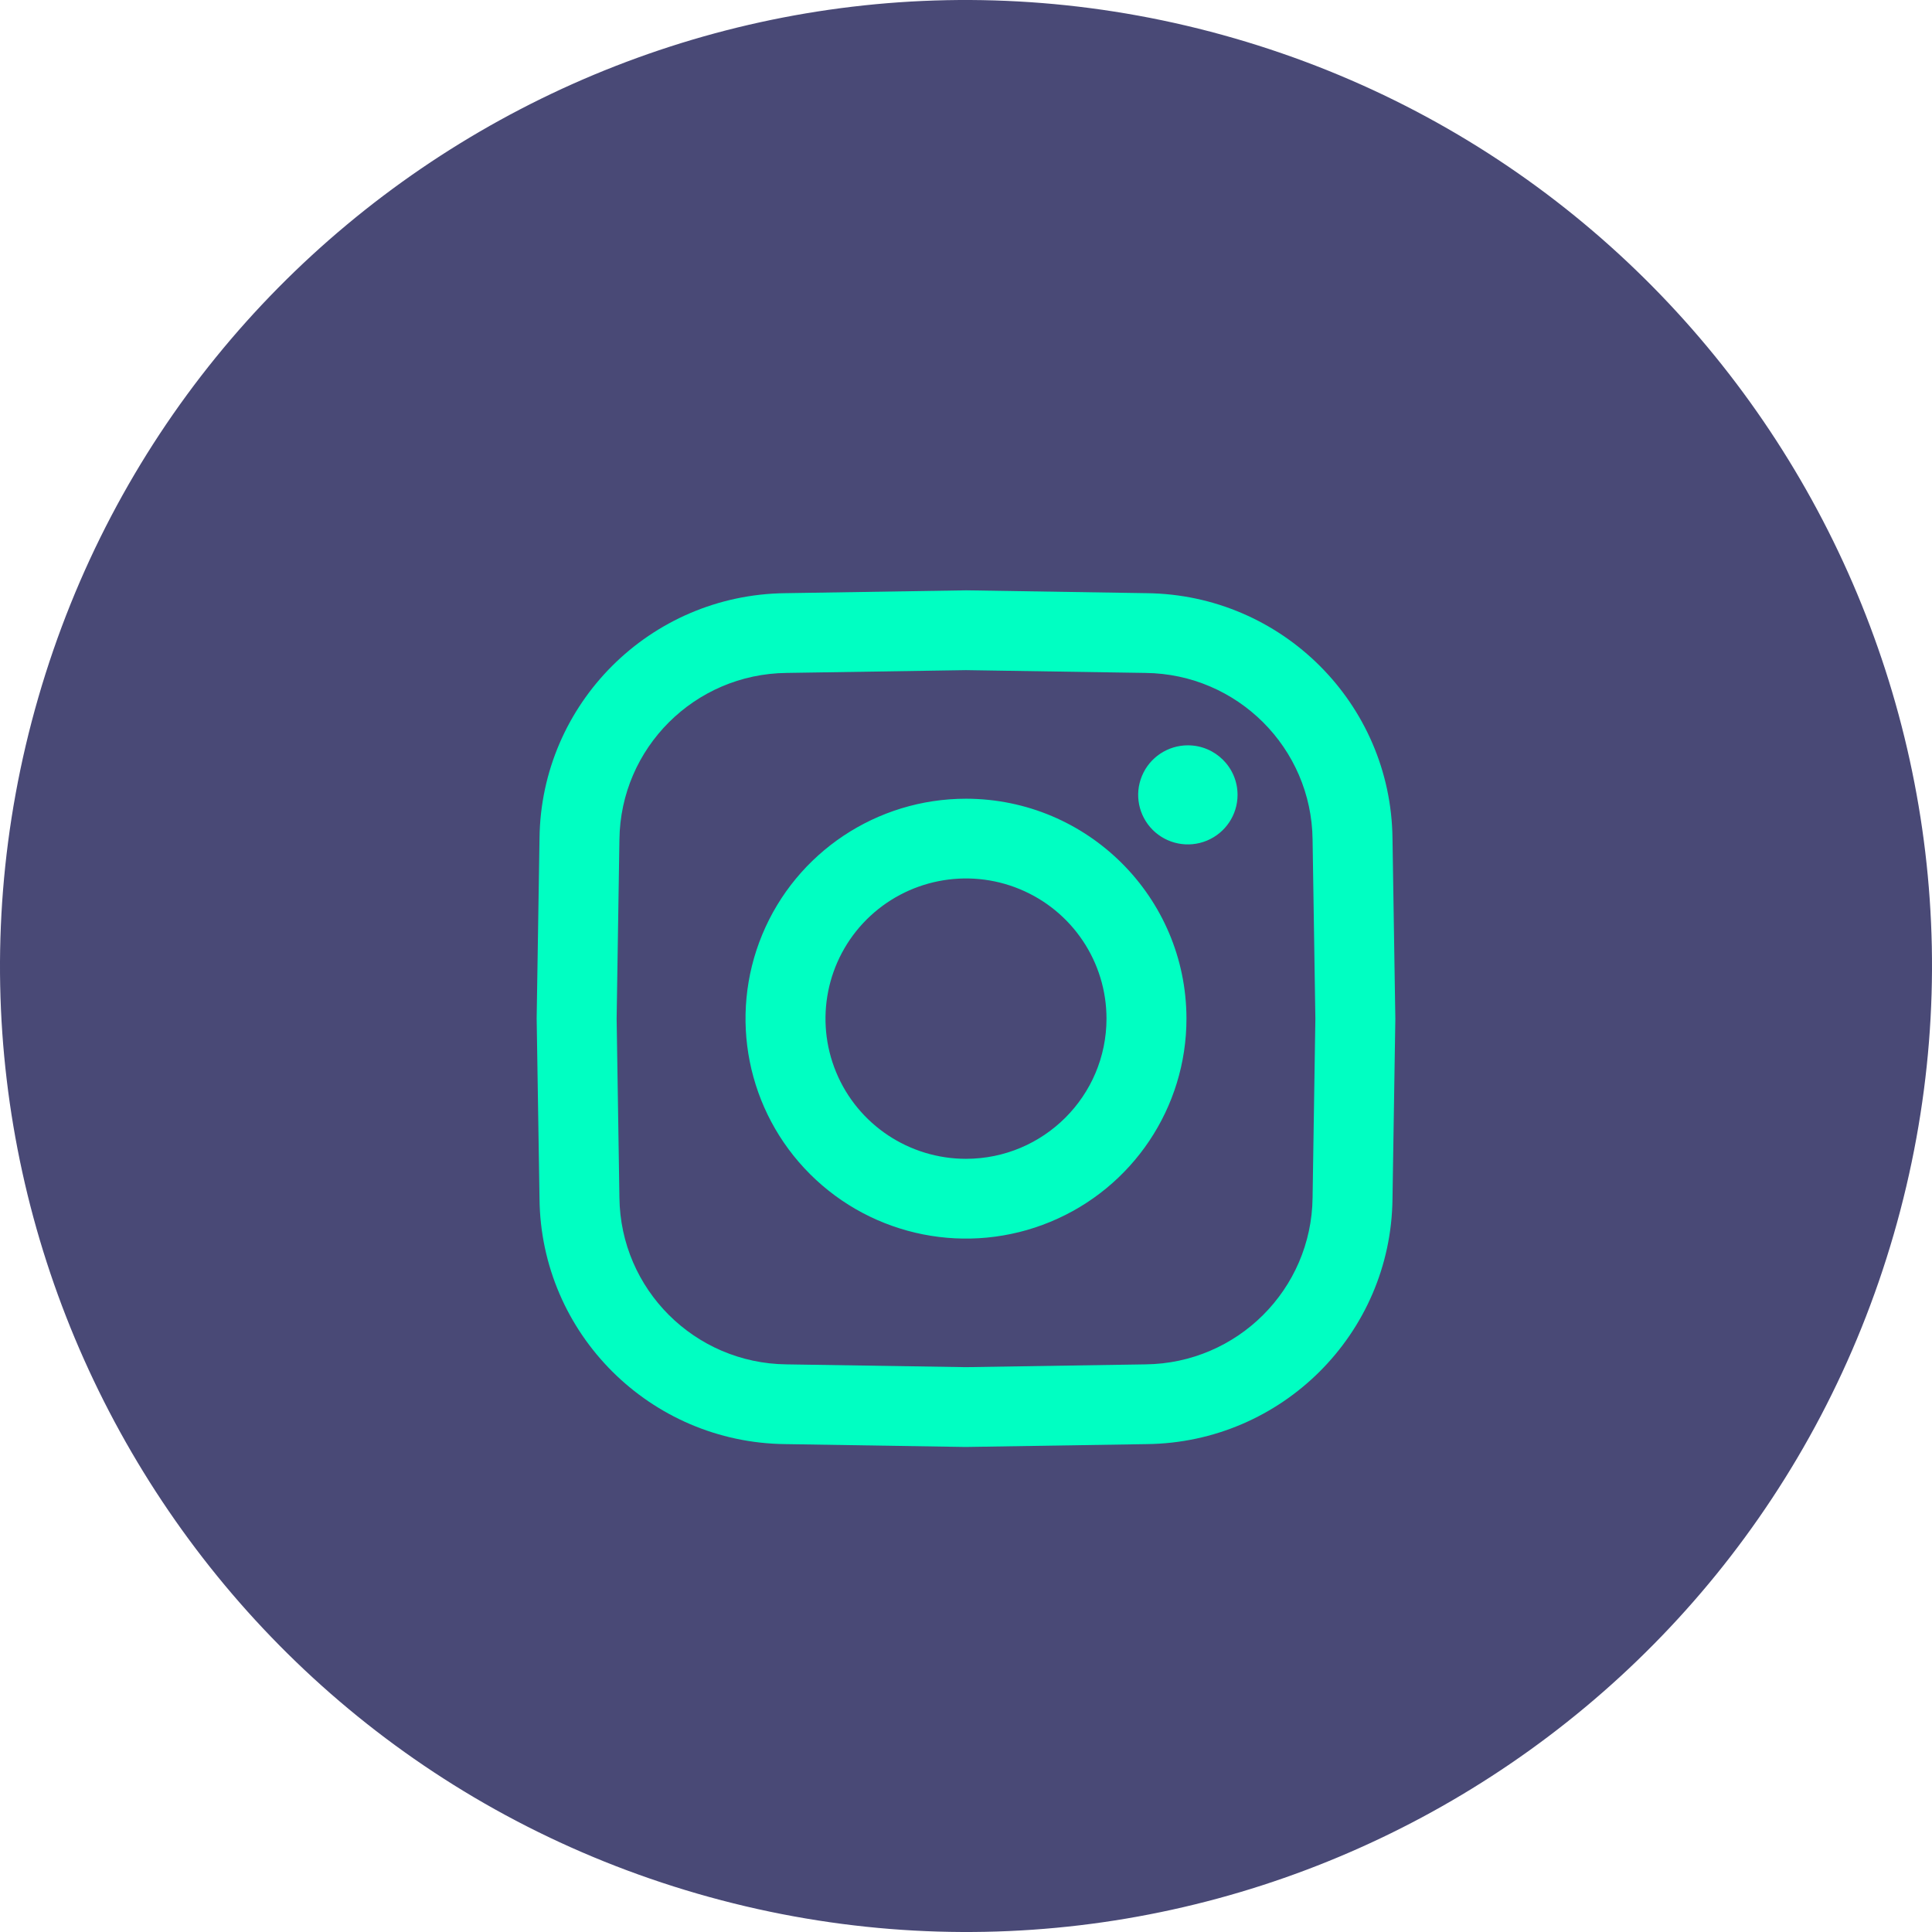
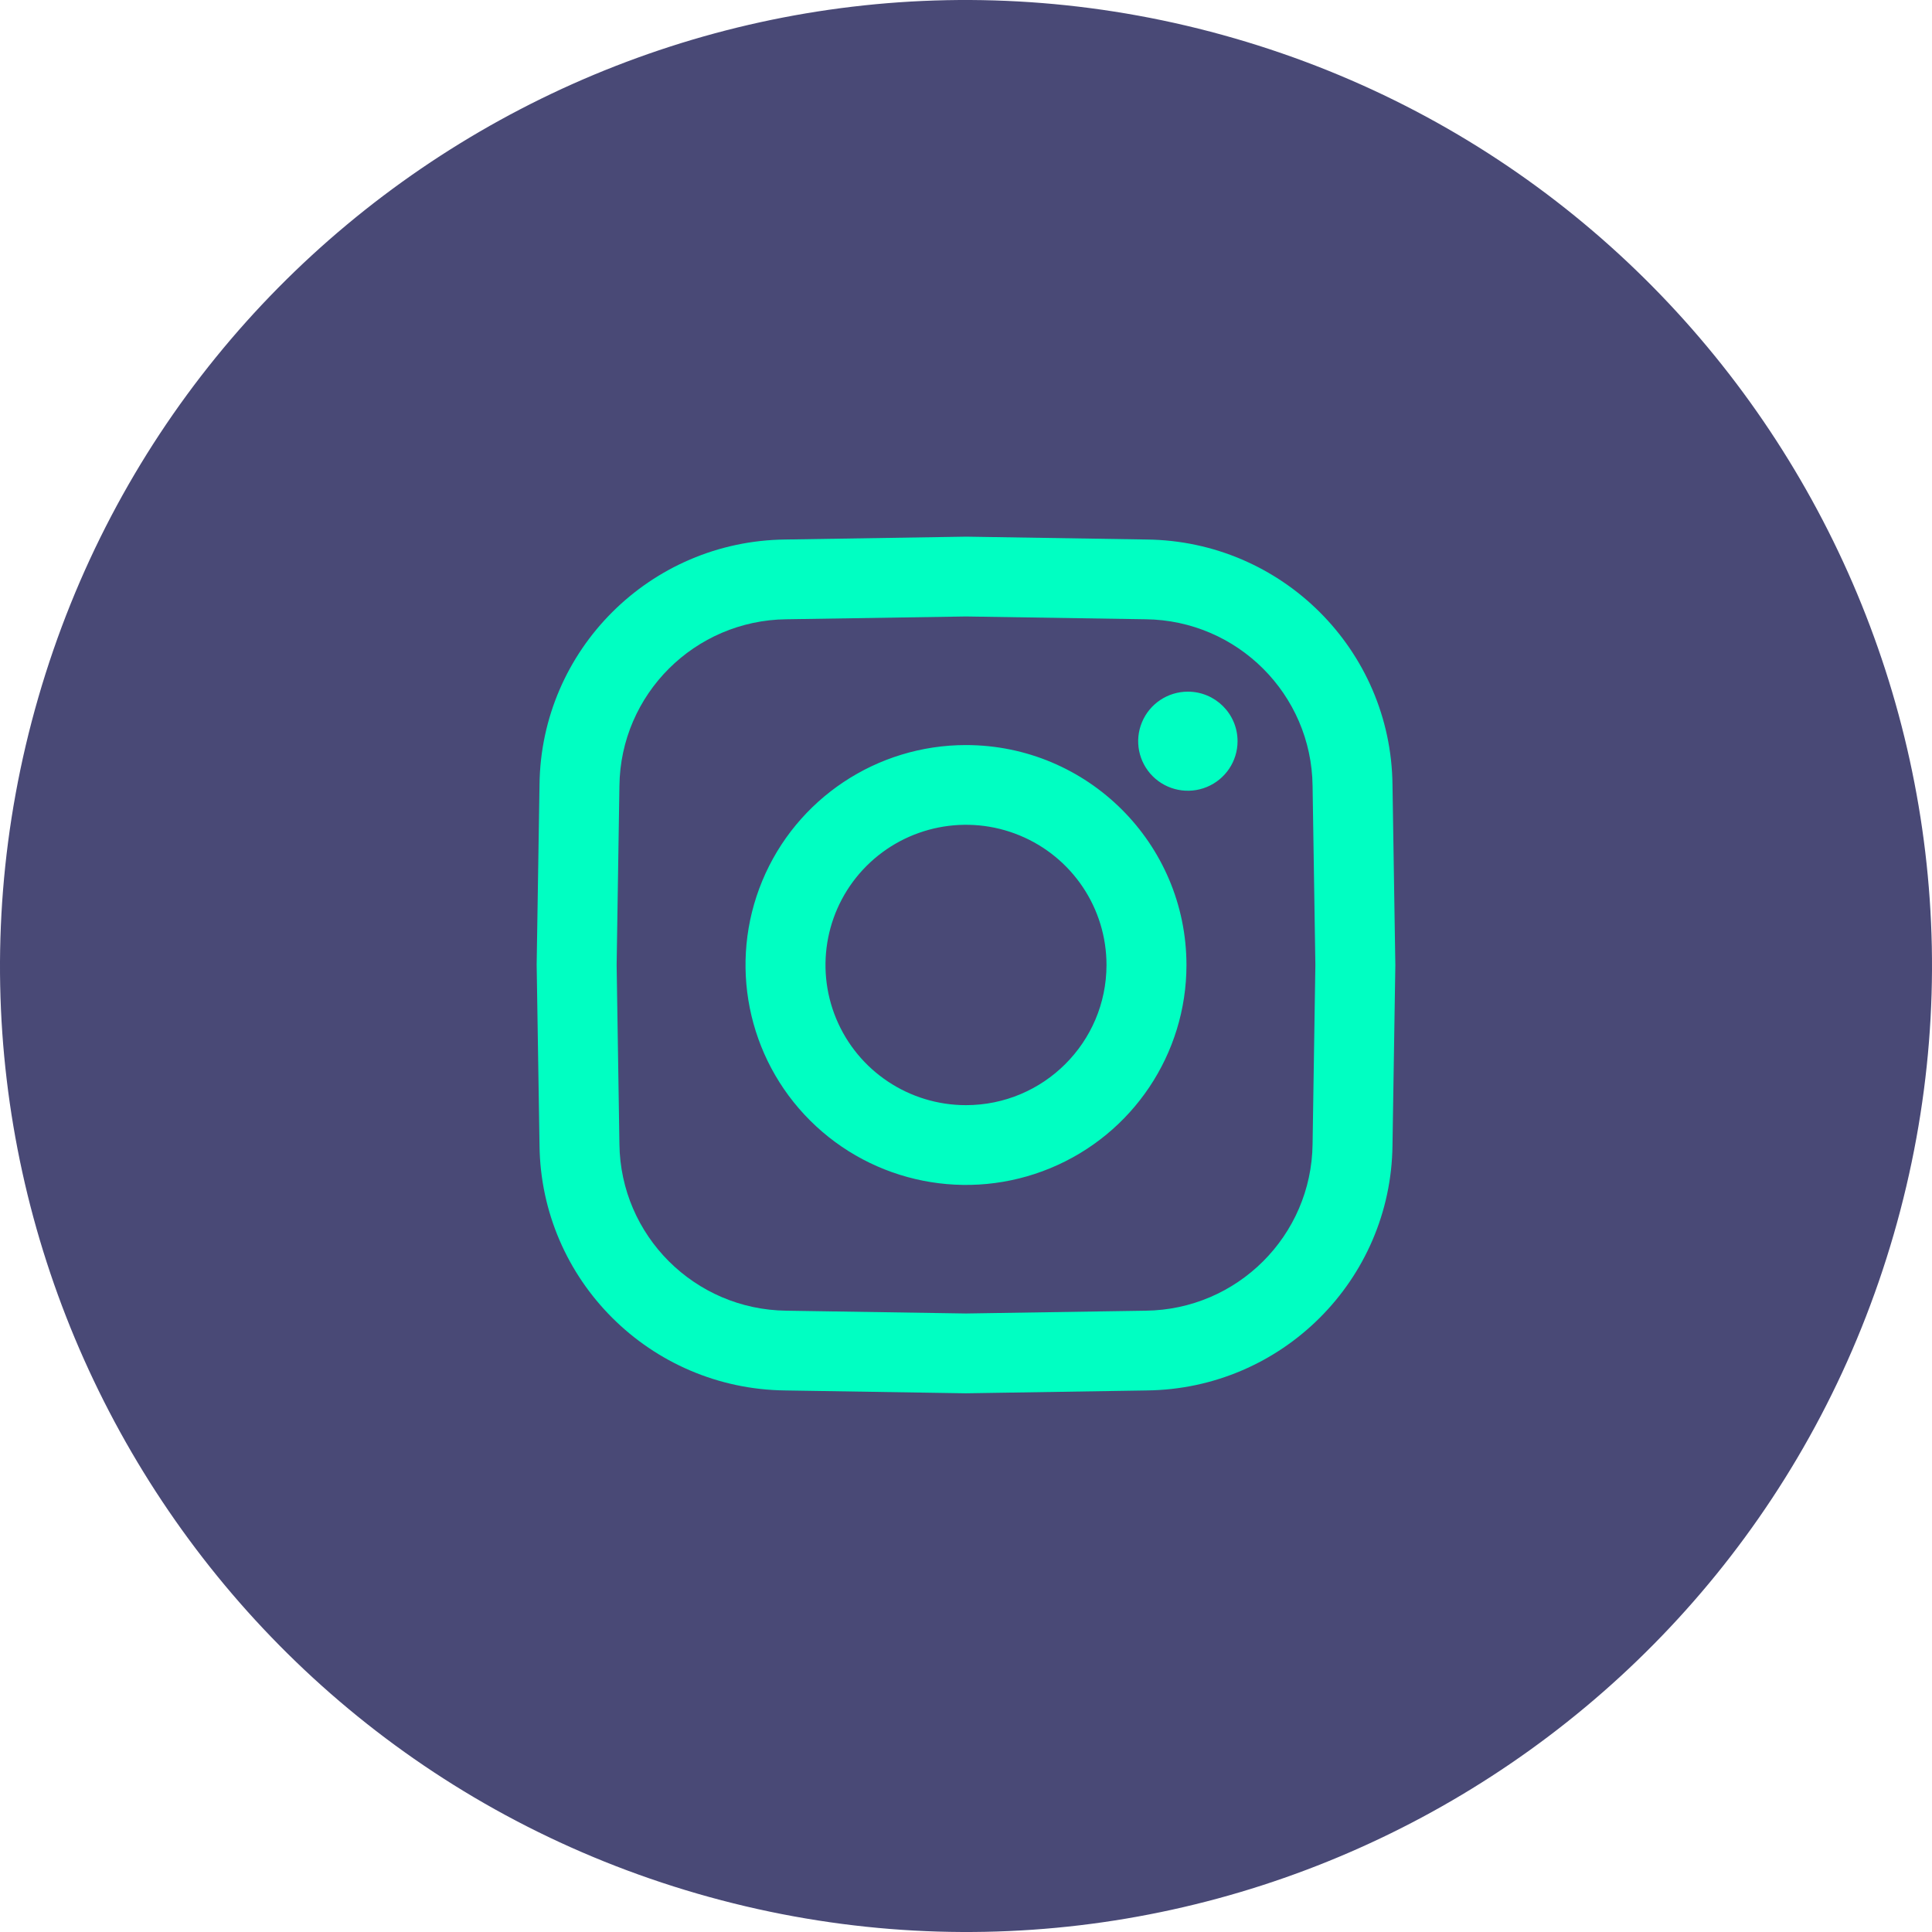
<svg xmlns="http://www.w3.org/2000/svg" width="36px" height="36px" viewBox="0 0 36 36" version="1.1">
  <defs />
  <g id="Page-1" stroke="none" stroke-width="1" fill="none" fill-rule="evenodd">
-     <g id="ComingSoon" transform="translate(-1361, -2071)">
-       <g id="Group-13" transform="translate(1361, 2071)">
-         <path d="M35.286,23.003 L35.286,23.003 C32.523,32.55 22.543,38.049 12.997,35.286 L12.997,35.286 C3.45,32.523 -2.049,22.543 0.714,12.997 L0.714,12.997 C3.477,3.45 13.457,-2.049 23.003,0.714 L23.003,0.714 C32.55,3.477 38.049,13.457 35.286,23.003 Z" id="Shape-Copy-21" fill="#494976" />
-         <path d="M23.06,14.811 C23.06,15.185 22.834,15.521 22.488,15.664 C22.142,15.807 21.744,15.728 21.479,15.464 C21.215,15.2 21.135,14.803 21.279,14.458 C21.422,14.113 21.76,13.888 22.134,13.888 C22.645,13.888 23.06,14.301 23.06,14.811 Z M26,18.981 L26,18.993 L25.947,22.341 C25.919,24.852 23.885,26.881 21.368,26.909 L18,26.962 L17.988,26.962 L14.632,26.909 C12.115,26.881 10.081,24.852 10.053,22.341 L10,18.981 L10,18.969 L10.053,15.621 C10.081,13.11 12.115,11.081 14.632,11.053 L18,11 L18.012,11 L21.368,11.053 C23.885,11.081 25.919,13.11 25.947,15.621 L26,18.981 Z M24.51,18.981 L24.458,15.644 C24.438,13.937 23.056,12.558 21.345,12.539 L18,12.487 L14.655,12.539 C12.944,12.558 11.562,13.937 11.542,15.644 L11.49,18.981 L11.542,22.318 C11.562,24.025 12.944,25.404 14.655,25.423 L18,25.475 L21.345,25.423 C23.056,25.404 24.438,24.025 24.458,22.318 L24.51,18.981 Z M22.108,18.981 C22.108,20.639 21.107,22.133 19.572,22.767 C18.037,23.402 16.27,23.051 15.095,21.879 C13.92,20.707 13.569,18.944 14.204,17.413 C14.84,15.881 16.338,14.883 18,14.883 C20.268,14.885 22.106,16.719 22.108,18.981 L22.108,18.981 Z M20.618,18.981 C20.618,17.924 19.98,16.972 19.002,16.568 C18.024,16.163 16.897,16.387 16.148,17.134 C15.4,17.881 15.176,19.005 15.581,19.981 C15.986,20.957 16.941,21.593 18,21.593 C19.445,21.592 20.617,20.423 20.618,18.981 L20.618,18.981 Z" id="Shape-Copy-28" fill="#00FFC2" fill-rule="nonzero" />
-       </g>
+     <g id="Group-13">
+       <path d="M35.286,23.003 L35.286,23.003 C32.523,32.55 22.543,38.049 12.997,35.286 L12.997,35.286 C3.45,32.523 -2.049,22.543 0.714,12.997 L0.714,12.997 C3.477,3.45 13.457,-2.049 23.003,0.714 L23.003,0.714 C32.55,3.477 38.049,13.457 35.286,23.003 Z" id="Shape-Copy-21" fill="#494976" />
+       <path d="M23.06,13.811 C23.06,14.185 22.834,14.521 22.488,14.664 C22.142,14.807 21.744,14.728 21.479,14.464 C21.215,14.2 21.135,13.803 21.279,13.458 C21.422,13.113 21.76,12.888 22.134,12.888 C22.645,12.888 23.06,13.301 23.06,13.811 Z M26,17.981 L26,17.993 L25.947,21.341 C25.919,23.852 23.885,25.881 21.368,25.909 L18,25.962 L17.988,25.962 L14.632,25.909 C12.115,25.881 10.081,23.852 10.053,21.341 L10,17.981 L10,17.969 L10.053,14.621 C10.081,12.11 12.115,10.081 14.632,10.053 L18,10 L18.012,10 L21.368,10.053 C23.885,10.081 25.919,12.11 25.947,14.621 L26,17.981 Z M24.51,17.981 L24.458,14.644 C24.438,12.937 23.056,11.558 21.345,11.539 L18,11.487 L14.655,11.539 C12.944,11.558 11.562,12.937 11.542,14.644 L11.49,17.981 L11.542,21.318 C11.562,23.025 12.944,24.404 14.655,24.423 L18,24.475 L21.345,24.423 C23.056,24.404 24.438,23.025 24.458,21.318 L24.51,17.981 Z M22.108,17.981 C22.108,19.639 21.107,21.133 19.572,21.767 C18.037,22.402 16.27,22.051 15.095,20.879 C13.92,19.707 13.569,17.944 14.204,16.413 C14.84,14.881 16.338,13.883 18,13.883 C20.268,13.885 22.106,15.719 22.108,17.981 L22.108,17.981 Z M20.618,17.981 C20.618,16.924 19.98,15.972 19.002,15.568 C18.024,15.163 16.897,15.387 16.148,16.134 C15.4,16.881 15.176,18.005 15.581,18.981 C15.986,19.957 16.941,20.593 18,20.593 C19.445,20.592 20.617,19.423 20.618,17.981 L20.618,17.981 Z" id="Shape-Copy-28" fill="#00FFC2" fill-rule="nonzero" />
    </g>
  </g>
</svg>
